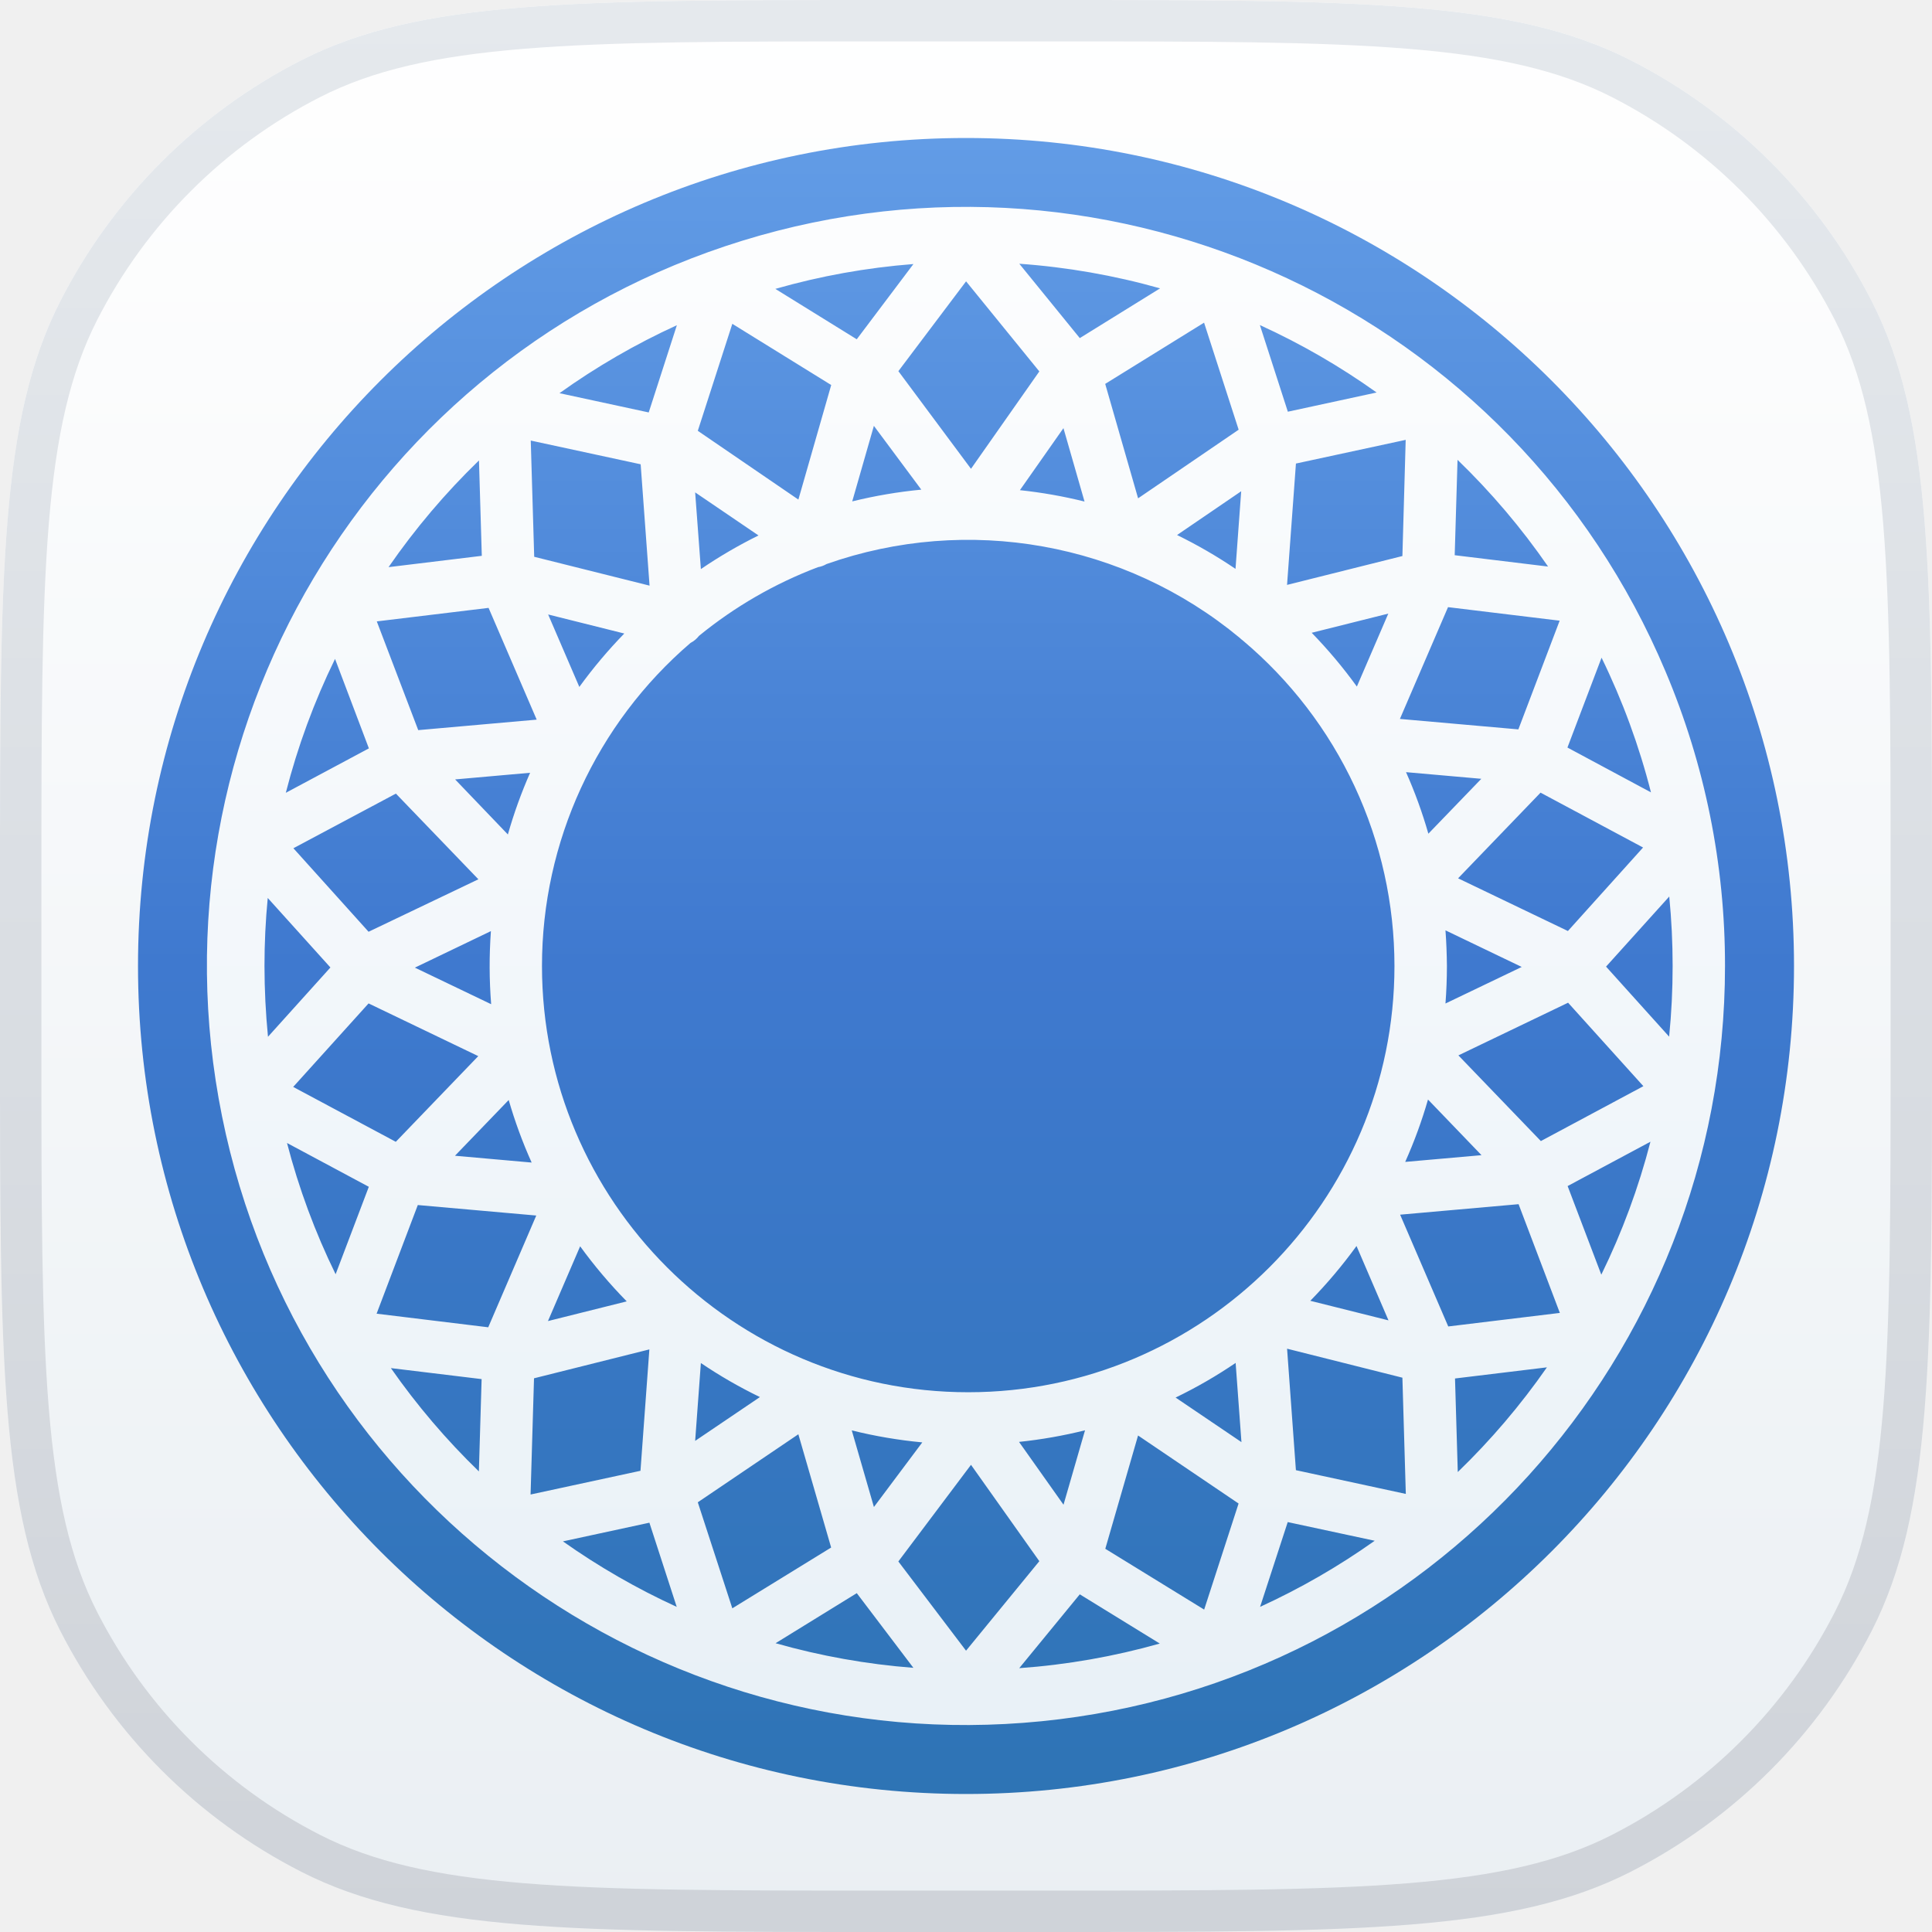
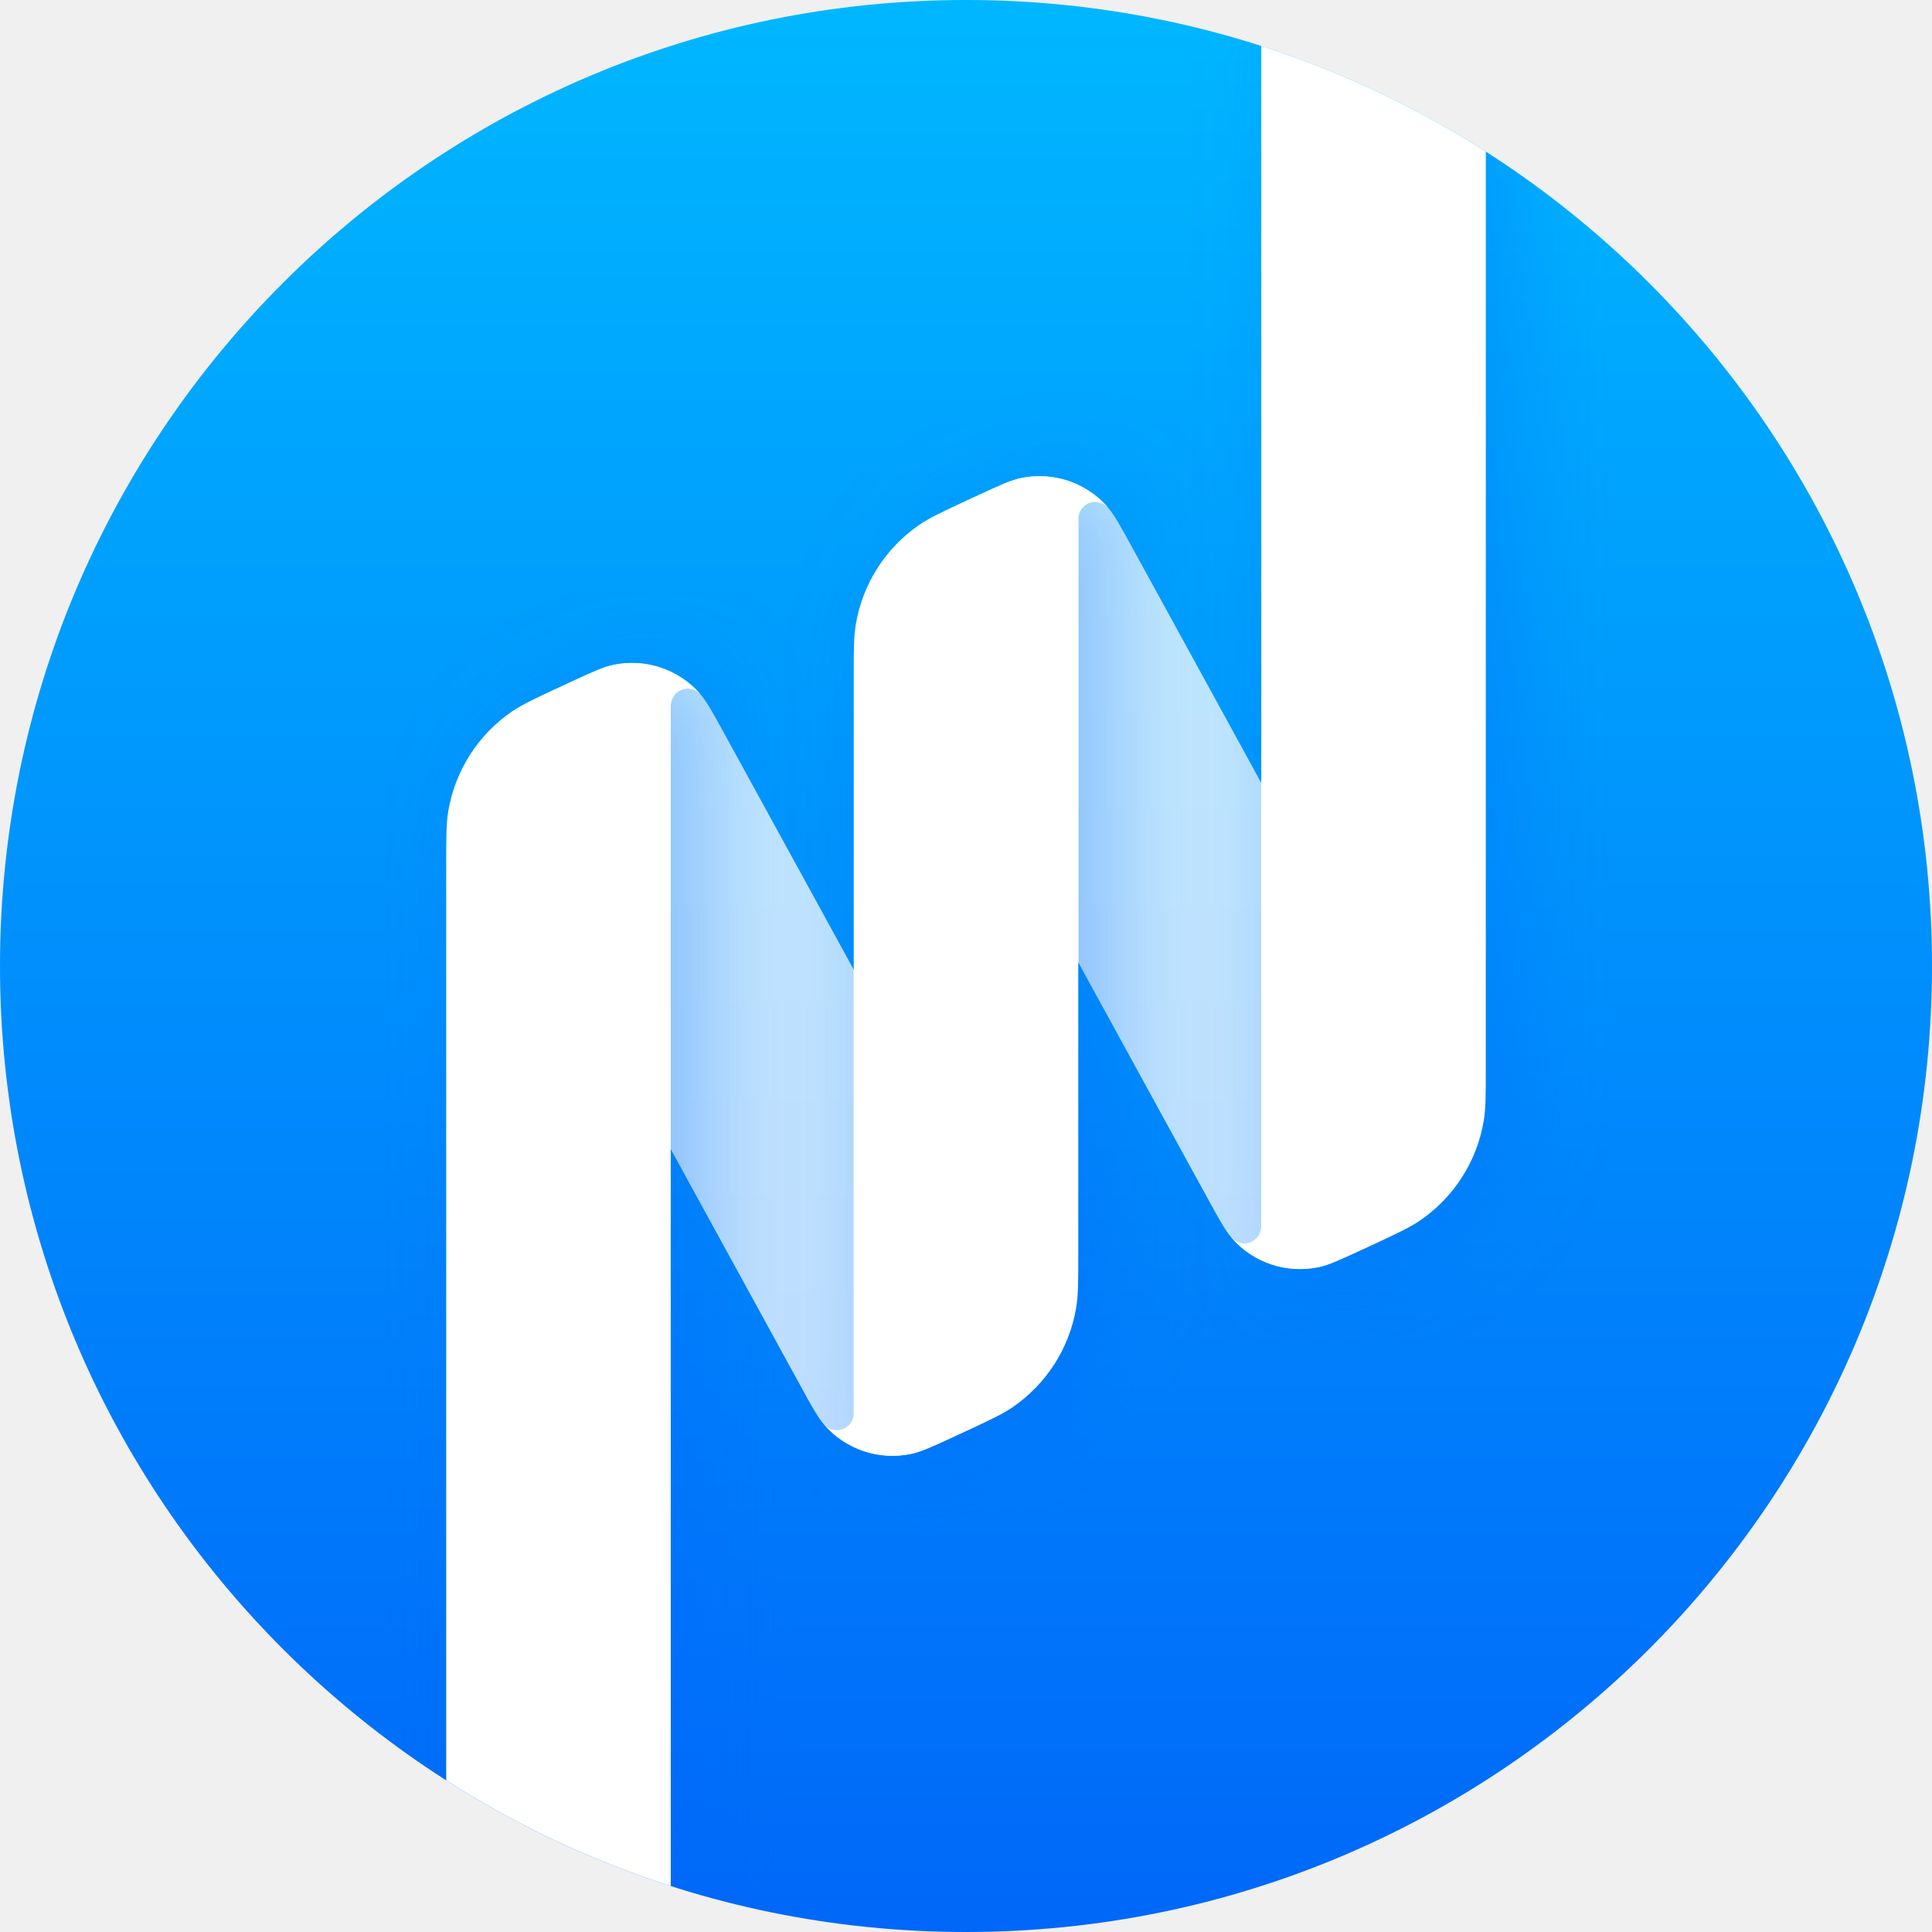
- <svg xmlns="http://www.w3.org/2000/svg" width="560" height="560" fill="none">
-   <g clip-path="url(#a)">
-     <path fill="url(#b)" d="M0 256c0-89.608 0-134.413 17.439-168.638a160 160 0 0 1 69.923-69.923C121.587 0 166.392 0 256 0h48c89.608 0 134.413 0 168.638 17.439a160 160 0 0 1 69.923 69.923C560 121.587 560 166.392 560 256v48c0 89.608 0 134.413-17.439 168.638a160 160 0 0 1-69.923 69.923C438.413 560 393.608 560 304 560h-48c-89.608 0-134.413 0-168.638-17.439a160 160 0 0 1-69.923-69.923C0 438.413 0 393.608 0 304z" />
-     <circle cx="280.002" cy="280" r="240" fill="url(#c)" />
-     <path fill="url(#d)" d="M482.771 194.651A220 220 0 1 0 500.002 280a218.6 218.6 0 0 0-17.231-85.349m-18.63 174.801-9.757-25.667 24.008-12.852a202.4 202.4 0 0 1-14.251 38.546zm-380.95-38.153 23.713 12.7-9.623 25.346a202.2 202.2 0 0 1-14.09-38.046M76.661 280q0-9.98.945-19.719l18.167 20.147-18.095 20.084A213 213 0 0 1 76.662 280m20.45-89.015 9.81 25.935-24.08 12.878a203 203 0 0 1 14.27-38.813m381.432 38.688-24.213-12.994 9.89-26.042a203 203 0 0 1 14.323 39.036M359.84 418.004l-19.086-12.914a136.6 136.6 0 0 0 17.4-10.042zm-51.575 18.149-12.896-18.212a138 138 0 0 0 19.13-3.362zm-54.956.66-6.421-22.207a138.4 138.4 0 0 0 20.441 3.478zm-12.396 11.745-28.646 17.623-10.007-30.733 29.146-19.719zm-39.42-30.911 1.659-22.564a137 137 0 0 0 17.115 9.864zm0-274.928 18.363 12.485a139 139 0 0 0-16.704 9.748zm51.807-19.282 13.744 18.488a139 139 0 0 0-20.022 3.407zm54.947.66 6.109 21.279a138.5 138.5 0 0 0-18.729-3.299zm12.102-12.825 28.655-17.747 10.024 31.027-29.145 19.888zm39.419 31.117-1.649 22.501a138 138 0 0 0-16.945-9.81zm-79.124 261.158c-68.119 0-123.547-55.428-123.547-123.547a123.31 123.31 0 0 1 43.05-93.643q.719-.378 1.346-.892a7.2 7.2 0 0 0 1.115-1.16 123.7 123.7 0 0 1 34.497-19.915 7.1 7.1 0 0 0 2.47-.9 123.37 123.37 0 0 1 119.774 21.404 7 7 0 0 0 .874.74 123.3 123.3 0 0 1 32.432 42.315A123.3 123.3 0 0 1 404.191 280c0 68.119-55.419 123.547-123.547 123.547M142.409 291.095l-22.154-10.622 22.038-10.586a140 140 0 0 0 .071 21.208zm276.622-21.405 22.047 10.586-22.1 10.596q.41-5.352.419-10.872c-.036-3.46-.16-6.912-.419-10.328zm-11.487-45.876 21.824 1.926-15.349 15.911a136 136 0 0 0-6.475-17.837m-27.37-40.392 22.234-5.565-9.115 21.146a140 140 0 0 0-13.119-15.616zm-98.727-47.535-21.048-28.307 19.621-26.033 21.235 26.113zm-50.032 8.919-29.155-19.933 10.007-31.01 28.664 17.739zm-63.473 54.348-9.061-21.047 22.073 5.521a140 140 0 0 0-13.012 15.455zm-20.717 42.738-15.304-15.973 21.734-1.927a138 138 0 0 0-6.43 17.828zm-32.472-11.862 23.91 24.838-31.83 15.206-21.788-24.205zm-7.92 60.815 31.794 15.277-23.901 24.838-29.743-15.911zm40.615 27.995a137 137 0 0 0 6.653 18.131L131.876 335zm34.211 58.371-22.831 5.708 9.328-21.672a142 142 0 0 0 13.503 15.964m99.788 47.374 19.808 27.933-21.244 25.944-19.62-25.864zm48.427-8.499 29.136 19.719-9.979 30.742-28.655-17.623zm63.321-54.919 9.266 21.547-22.662-5.673a141 141 0 0 0 13.396-15.883zm20.726-42.452 15.5 16.116-22.117 1.953a137 137 0 0 0 6.617-18.105zm32.704 12.031-23.901-24.838 31.794-15.268 21.823 24.195zm7.839-60.886-31.83-15.277 23.902-24.829 29.716 15.901zm-14.358-58.443-34.336-3.032 13.948-32.401 32.356 3.925zm-33.614-50.246-33.435 8.365 2.577-35.174 31.812-6.867zm-93.51-63.17-17.533-21.555a202.8 202.8 0 0 1 40.811 7.135zm-64.649.34-23.598-14.609a202.3 202.3 0 0 1 40.026-7.197zm-60.057 71.409-33.435-8.365-.999-33.685 31.857 6.876zm-46.661 6.448 13.948 32.392-34.336 3.041-12.013-31.517zm-20.512 173.089 34.336 3.041-13.922 32.392-32.356-3.942zm33.684 50.22 33.436-8.375-2.578 35.184-31.856 6.876zm93.555 62.277 16.41 21.645a203 203 0 0 1-39.946-7.134zm64.64.339 23.188 14.27a202.7 202.7 0 0 1-40.739 7.134zm60.084-71.196 33.426 8.402.99 33.693-31.857-6.885zm46.715-6.448-13.949-32.4 34.336-3.041 11.96 31.517zm45.742-104.301 18.319-20.316a208 208 0 0 1 .981 20.102q0 10.373-1.017 20.513zm-16.802-115.957-27.068-3.291.821-27.647a205 205 0 0 1 26.247 30.938m-49.703-50.452-25.729 5.566-8.107-25.115a203.7 203.7 0 0 1 33.836 19.549M196.196 94.265l-8.161 25.284-25.863-5.583a204.4 204.4 0 0 1 34.024-19.701m-57.364 39.196.821 27.647-27.032 3.282a206 206 0 0 1 26.211-30.929m-25.506 263.094 26.273 3.184-.793 26.755a205.6 205.6 0 0 1-25.48-29.903zm49.845 50.22 25.061-5.414 7.919 24.401a204.7 204.7 0 0 1-32.98-18.987m202.056 19.031 8.026-24.623 25.213 5.413a204 204 0 0 1-33.239 19.166zm57.318-39.125-.802-27.121 26.639-3.228a205.3 205.3 0 0 1-25.837 30.349" />
-     <path fill="url(#e)" fill-rule="evenodd" d="M304 12h-48c-45.002 0-78.032.01-104.111 2.14-25.938 2.12-43.94 6.277-59.08 13.991a148 148 0 0 0-64.678 64.678c-7.714 15.14-11.872 33.142-13.991 59.08C12.01 177.968 12 210.998 12 256v48c0 45.002.01 78.032 2.14 104.111 2.12 25.938 6.277 43.94 13.991 59.08a148 148 0 0 0 64.678 64.678c15.14 7.714 33.142 11.872 59.08 13.991C177.968 547.991 210.998 548 256 548h48c45.002 0 78.032-.009 104.111-2.14 25.938-2.119 43.94-6.277 59.08-13.991a148 148 0 0 0 64.678-64.678c7.714-15.14 11.872-33.142 13.991-59.08C547.991 382.032 548 349.002 548 304v-48c0-45.002-.009-78.032-2.14-104.111-2.119-25.938-6.277-43.94-13.991-59.08a148 148 0 0 0-64.678-64.678c-15.14-7.714-33.142-11.872-59.08-13.991C382.032 12.01 349.002 12 304 12M17.439 87.362C0 121.587 0 166.392 0 256v48c0 89.608 0 134.413 17.439 168.638a160 160 0 0 0 69.923 69.923C121.587 560 166.392 560 256 560h48c89.608 0 134.413 0 168.638-17.439a160 160 0 0 0 69.923-69.923C560 438.413 560 393.608 560 304v-48c0-89.608 0-134.413-17.439-168.638a160 160 0 0 0-69.923-69.923C438.413 0 393.608 0 304 0h-48C166.392 0 121.587 0 87.362 17.439a160 160 0 0 0-69.923 69.923" clip-rule="evenodd" />
+ <svg xmlns="http://www.w3.org/2000/svg" width="512" height="512" fill="none">
+   <g clip-path="url(#logoLight_svg__a)">
+     <rect width="512" height="512" fill="url(#logoLight_svg__b)" rx="256" />
+     <path fill="#fff" fill-opacity=".75" d="M151.218 180.762c-7.1 3.282-10.65 4.923-13.18 6.978a26 26 0 0 0-8.782 26.663c.813 3.156 2.693 6.586 6.453 13.445l42.041 76.685 34.449 62.838c2.868 5.231 4.396 8.017 6.083 10.035l.039.046q.157.188.318.366a24 24 0 0 0 22.754 7.495c2.698-.559 5.594-1.898 11.388-4.576 7.101-3.281 10.651-4.922 13.18-6.978a26 26 0 0 0 8.782-26.662c-.813-3.156-2.693-6.586-6.453-13.445l-42.04-76.684-34.45-62.839c-2.865-5.227-4.393-8.005-6.079-10.023l-.029-.035c-.11-.132-.22-.265-.331-.39a24 24 0 0 0-22.754-7.494c-2.698.559-5.595 1.898-11.389 4.575m107.997-49.496c-7.101 3.281-10.651 4.922-13.18 6.978a26 26 0 0 0-8.783 26.662c.813 3.157 2.693 6.586 6.454 13.445l42.04 76.685 34.449 62.838c2.868 5.231 4.396 8.017 6.083 10.035l.039.047q.158.188.318.366a24 24 0 0 0 22.754 7.495c2.698-.559 5.595-1.898 11.389-4.576 7.1-3.282 10.65-4.923 13.18-6.978a26 26 0 0 0 8.782-26.662c-.813-3.157-2.693-6.586-6.454-13.445l-42.04-76.685-34.449-62.838c-2.866-5.228-4.393-8.006-6.079-10.024l-.03-.035c-.109-.131-.22-.265-.331-.389a24 24 0 0 0-22.754-7.495c-2.698.559-5.595 1.898-11.388 4.576" />
+     <g fill="#fff" filter="url(#logoLight_svg__c)">
+       <path fill-rule="evenodd" d="m185.692 184.071-.039-.047zM183 182.532l.01.002z" clip-rule="evenodd" />
+       <path d="M118.25 512h59.5V186.97a4.5 4.5 0 0 1 5.25-4.438l.01.002a4 4 0 0 1 .508.117q.08.023.156.049a4.5 4.5 0 0 1 1.979 1.324q-.145-.176-.292-.343a24 24 0 0 0-22.754-7.494c-2.698.559-5.595 1.898-11.389 4.575l-.002.001-1.656.766-1.223.565-.006.003-.003.002c-6.612 3.055-9.918 4.583-12.697 6.489a40 40 0 0 0-16.817 26.299c-.564 3.322-.564 6.964-.564 14.248z" />
+     </g>
+     <g fill="#fff" filter="url(#logoLight_svg__d)">
+       <path fill-rule="evenodd" d="M291.804 133.25a4.5 4.5 0 0 1 1.884 1.324l-.039-.047a4.5 4.5 0 0 0-1.845-1.277" clip-rule="evenodd" />
+       <path d="M285.749 332.365V151.413c0-1.086 0-2.082-.003-2.998v-10.942a4.5 4.5 0 0 1 5.25-4.437l.01.001a6 6 0 0 1 .466.105q.168.048.332.108a4.5 4.5 0 0 1 1.845 1.277c-.097-.116-.194-.233-.292-.342a24 24 0 0 0-22.754-7.495c-2.698.559-5.595 1.898-11.389 4.576l-.69.319q-1.024.471-2.196 1.013l-.001.001c-6.612 3.055-9.918 4.583-12.697 6.489a40 40 0 0 0-16.817 26.299c-.564 3.322-.564 6.964-.564 14.248V374.53a4.5 4.5 0 0 1-4.5 4.5 4.49 4.49 0 0 1-3.429-1.578q.158.188.318.366a24 24 0 0 0 22.754 7.495c2.698-.559 5.595-1.898 11.388-4.576l.006-.002 1.428-.66 1.342-.62.103-.048.013-.006c6.612-3.056 9.918-4.583 12.696-6.489a40 40 0 0 0 16.818-26.299c.563-3.322.563-6.964.563-14.248" />
+     </g>
+     <g filter="url(#logoLight_svg__e)">
+       <path fill="#fff" d="M393.749 282.865V0h-59.5v207.478l-.004-.007v117.562a4.5 4.5 0 0 1-4.5 4.5 4.49 4.49 0 0 1-3.429-1.577q.158.188.318.366a24 24 0 0 0 22.754 7.495c2.698-.559 5.595-1.898 11.389-4.576l2.362-1.094.533-.246c6.611-3.055 9.918-4.583 12.696-6.489a40 40 0 0 0 16.818-26.299c.563-3.322.563-6.964.563-14.248" />
+     </g>
  </g>
  <defs>
-     <linearGradient id="b" x1="280" x2="280" y1="0" y2="560" gradientUnits="userSpaceOnUse">
-       <stop stop-color="#fff" />
-       <stop offset="1" stop-color="#EAEFF3" />
+     <filter id="logoLight_svg__c" width="115.442" height="384.313" x="102.25" y="153.687" color-interpolation-filters="sRGB" filterUnits="userSpaceOnUse">
+       <feFlood flood-opacity="0" result="BackgroundImageFix" />
+       <feColorMatrix in="SourceAlpha" result="hardAlpha" values="0 0 0 0 0 0 0 0 0 0 0 0 0 0 0 0 0 0 127 0" />
+       <feOffset dx="8" dy="2" />
+       <feGaussianBlur stdDeviation="12" />
+       <feComposite in2="hardAlpha" operator="out" />
+       <feColorMatrix values="0 0 0 0 0 0 0 0 0 0.404 0 0 0 0 0.976 0 0 0 0.3 0" />
+       <feBlend in2="BackgroundImageFix" result="effect1_dropShadow_49962_36143" />
+       <feBlend in="SourceGraphic" in2="effect1_dropShadow_49962_36143" result="shape" />
+     </filter>
+     <filter id="logoLight_svg__d" width="123.368" height="307.623" x="202.32" y="104.19" color-interpolation-filters="sRGB" filterUnits="userSpaceOnUse">
+       <feFlood flood-opacity="0" result="BackgroundImageFix" />
+       <feColorMatrix in="SourceAlpha" result="hardAlpha" values="0 0 0 0 0 0 0 0 0 0 0 0 0 0 0 0 0 0 127 0" />
+       <feOffset dx="8" dy="2" />
+       <feGaussianBlur stdDeviation="12" />
+       <feComposite in2="hardAlpha" operator="out" />
+       <feColorMatrix values="0 0 0 0 0 0 0 0 0 0.404 0 0 0 0 0.976 0 0 0 0.3 0" />
+       <feBlend in2="BackgroundImageFix" result="effect1_dropShadow_49962_36143" />
+       <feBlend in="SourceGraphic" in2="effect1_dropShadow_49962_36143" result="shape" />
+     </filter>
+     <filter id="logoLight_svg__e" width="115.433" height="384.317" x="310.316" y="-22" color-interpolation-filters="sRGB" filterUnits="userSpaceOnUse">
+       <feFlood flood-opacity="0" result="BackgroundImageFix" />
+       <feColorMatrix in="SourceAlpha" result="hardAlpha" values="0 0 0 0 0 0 0 0 0 0 0 0 0 0 0 0 0 0 127 0" />
+       <feOffset dx="8" dy="2" />
+       <feGaussianBlur stdDeviation="12" />
+       <feComposite in2="hardAlpha" operator="out" />
+       <feColorMatrix values="0 0 0 0 0 0 0 0 0 0.404 0 0 0 0 0.976 0 0 0 0.3 0" />
+       <feBlend in2="BackgroundImageFix" result="effect1_dropShadow_49962_36143" />
+       <feBlend in="SourceGraphic" in2="effect1_dropShadow_49962_36143" result="shape" />
+     </filter>
+     <linearGradient id="logoLight_svg__b" x1="256" x2="256" y1="0" y2="512" gradientUnits="userSpaceOnUse">
+       <stop stop-color="#00b7ff" />
+       <stop offset="1" stop-color="#0067f9" />
    </linearGradient>
-     <linearGradient id="c" x1="280.002" x2="280.002" y1="40" y2="520" gradientUnits="userSpaceOnUse">
-       <stop stop-color="#629CE6" />
-       <stop offset=".5" stop-color="#3F79CF" />
-       <stop offset="1" stop-color="#2E74B5" />
-     </linearGradient>
-     <linearGradient id="d" x1="280.002" x2="280.002" y1="0" y2="560" gradientUnits="userSpaceOnUse">
-       <stop stop-color="#fff" />
-       <stop offset="1" stop-color="#E6EFF6" />
-     </linearGradient>
-     <linearGradient id="e" x1="280" x2="280" y1="0" y2="560" gradientUnits="userSpaceOnUse">
-       <stop stop-color="#E5E9ED" />
-       <stop offset="1" stop-color="#CFD3D9" />
-     </linearGradient>
-     <clipPath id="a">
-       <path fill="#fff" d="M0 0h560v560H0z" />
+     <clipPath id="logoLight_svg__a">
+       <rect width="512" height="512" fill="#fff" rx="256" />
    </clipPath>
  </defs>
</svg>
